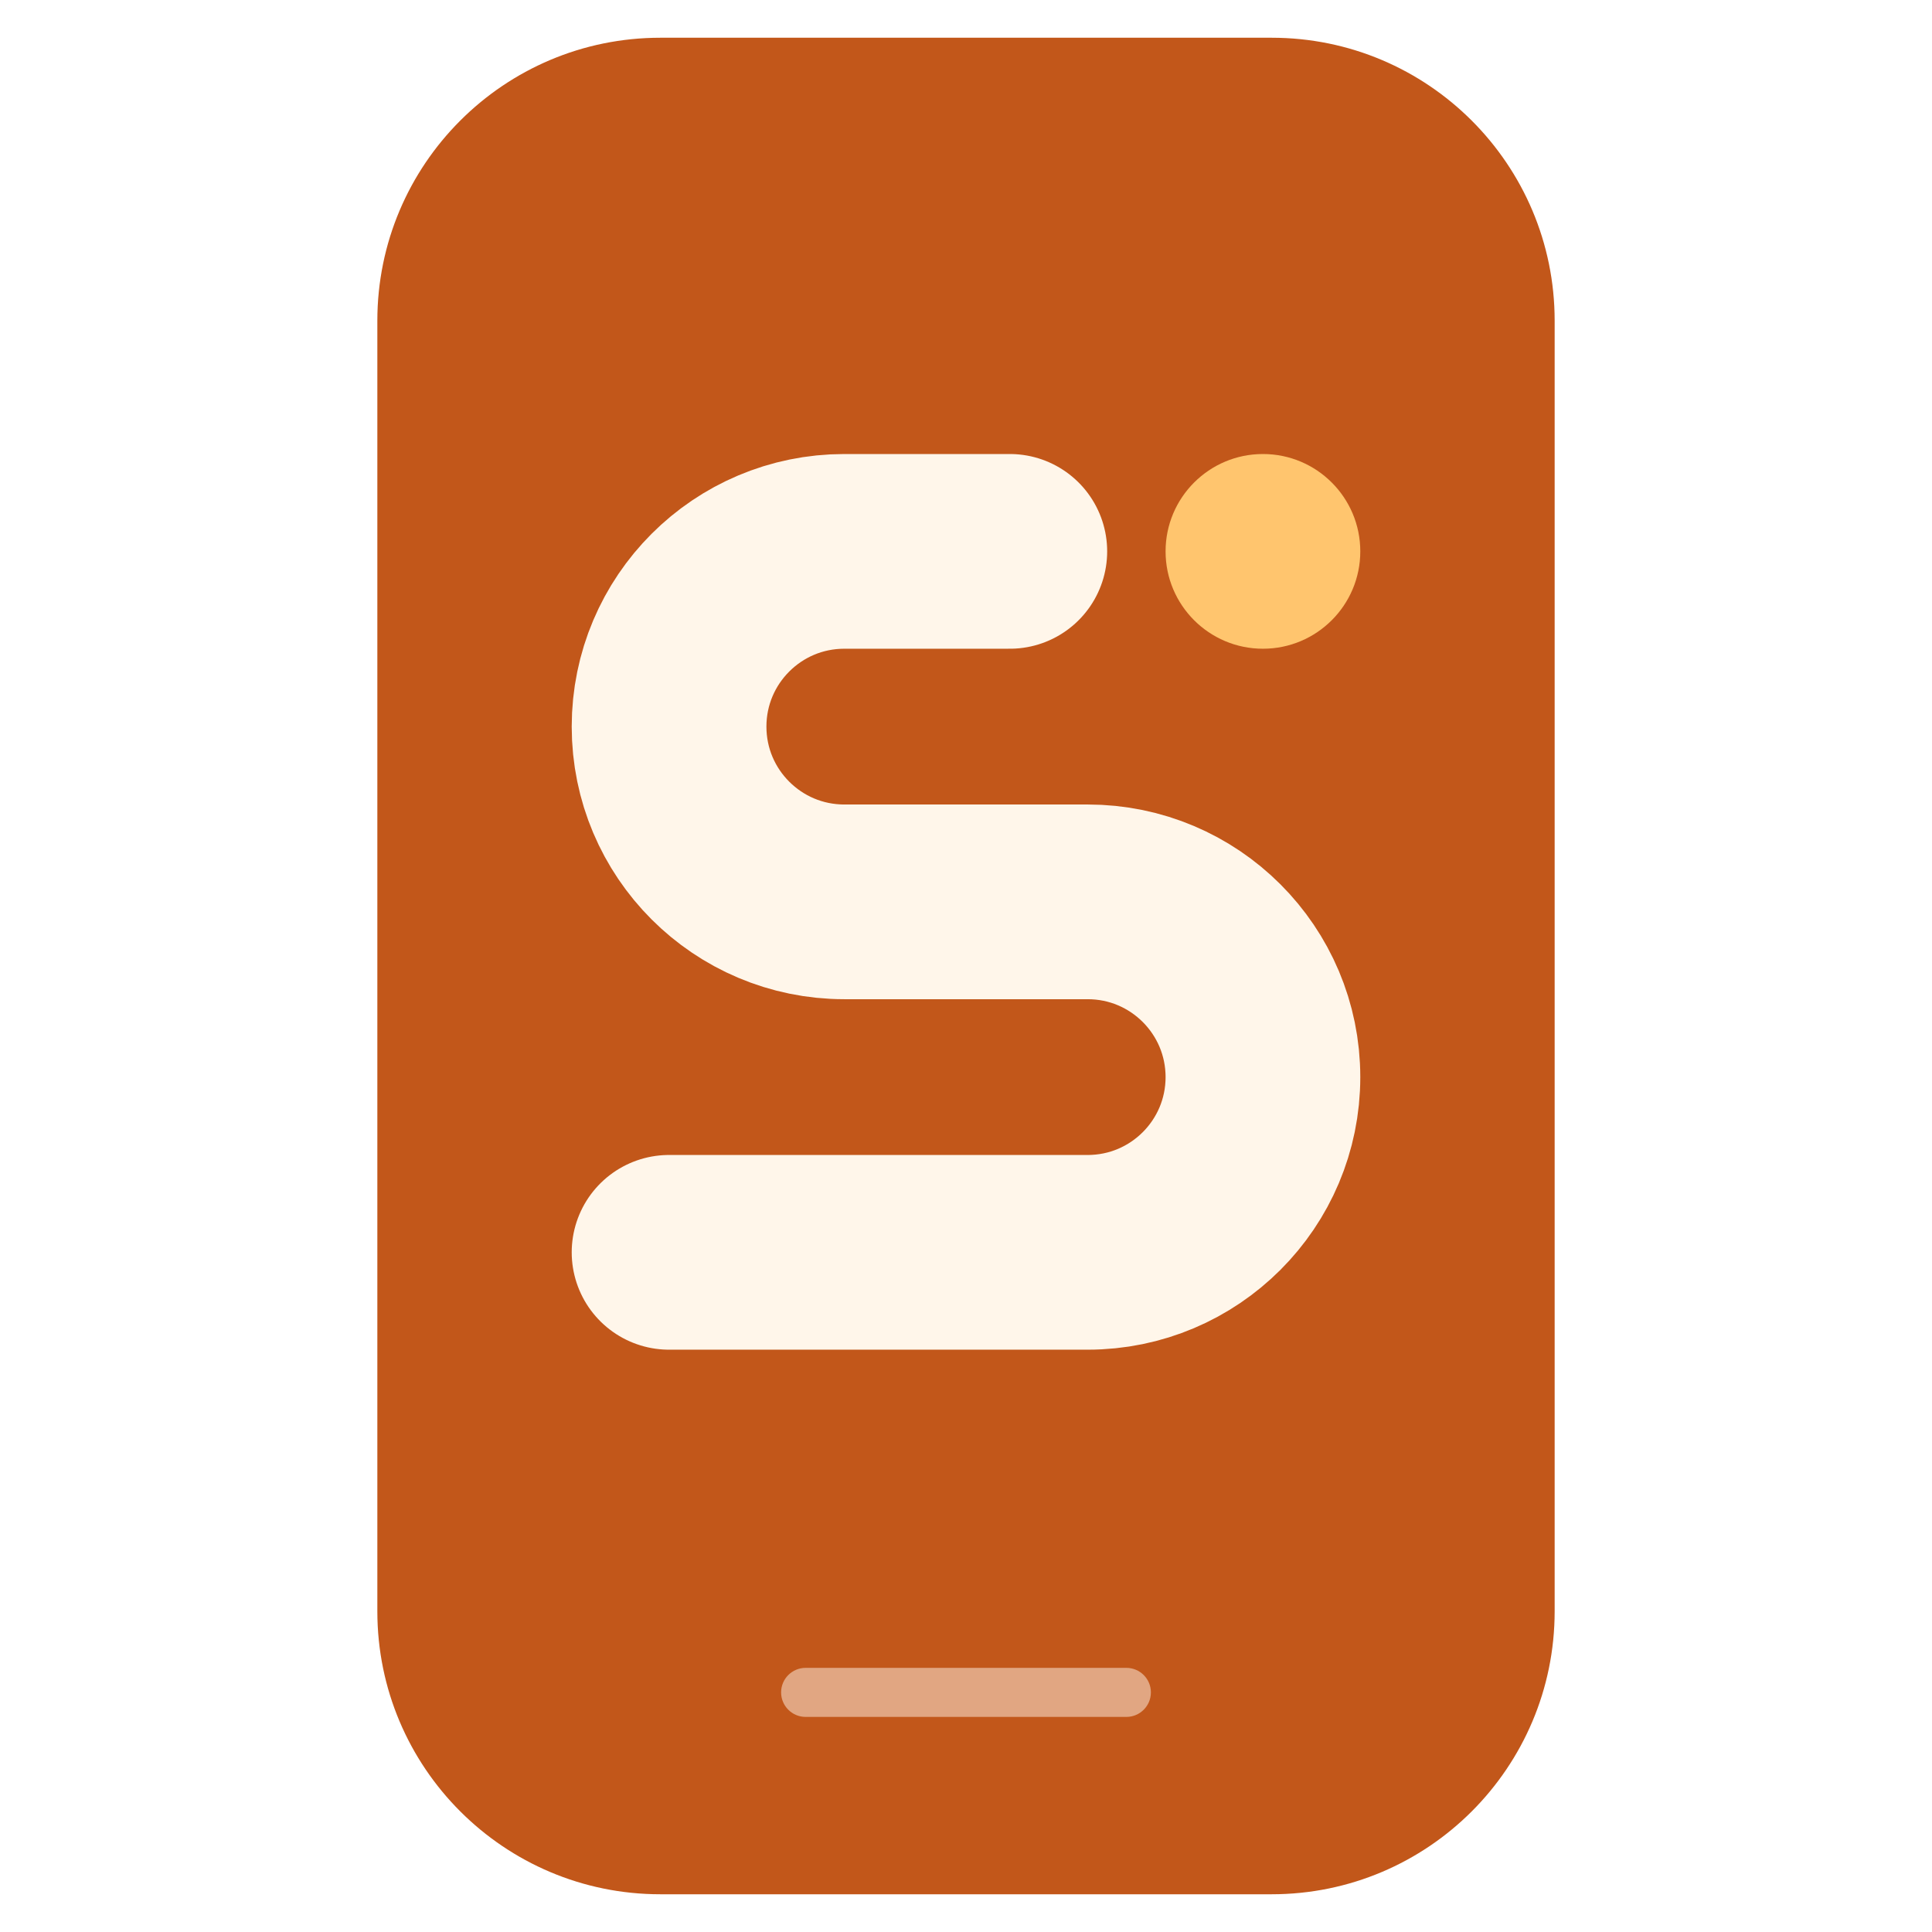
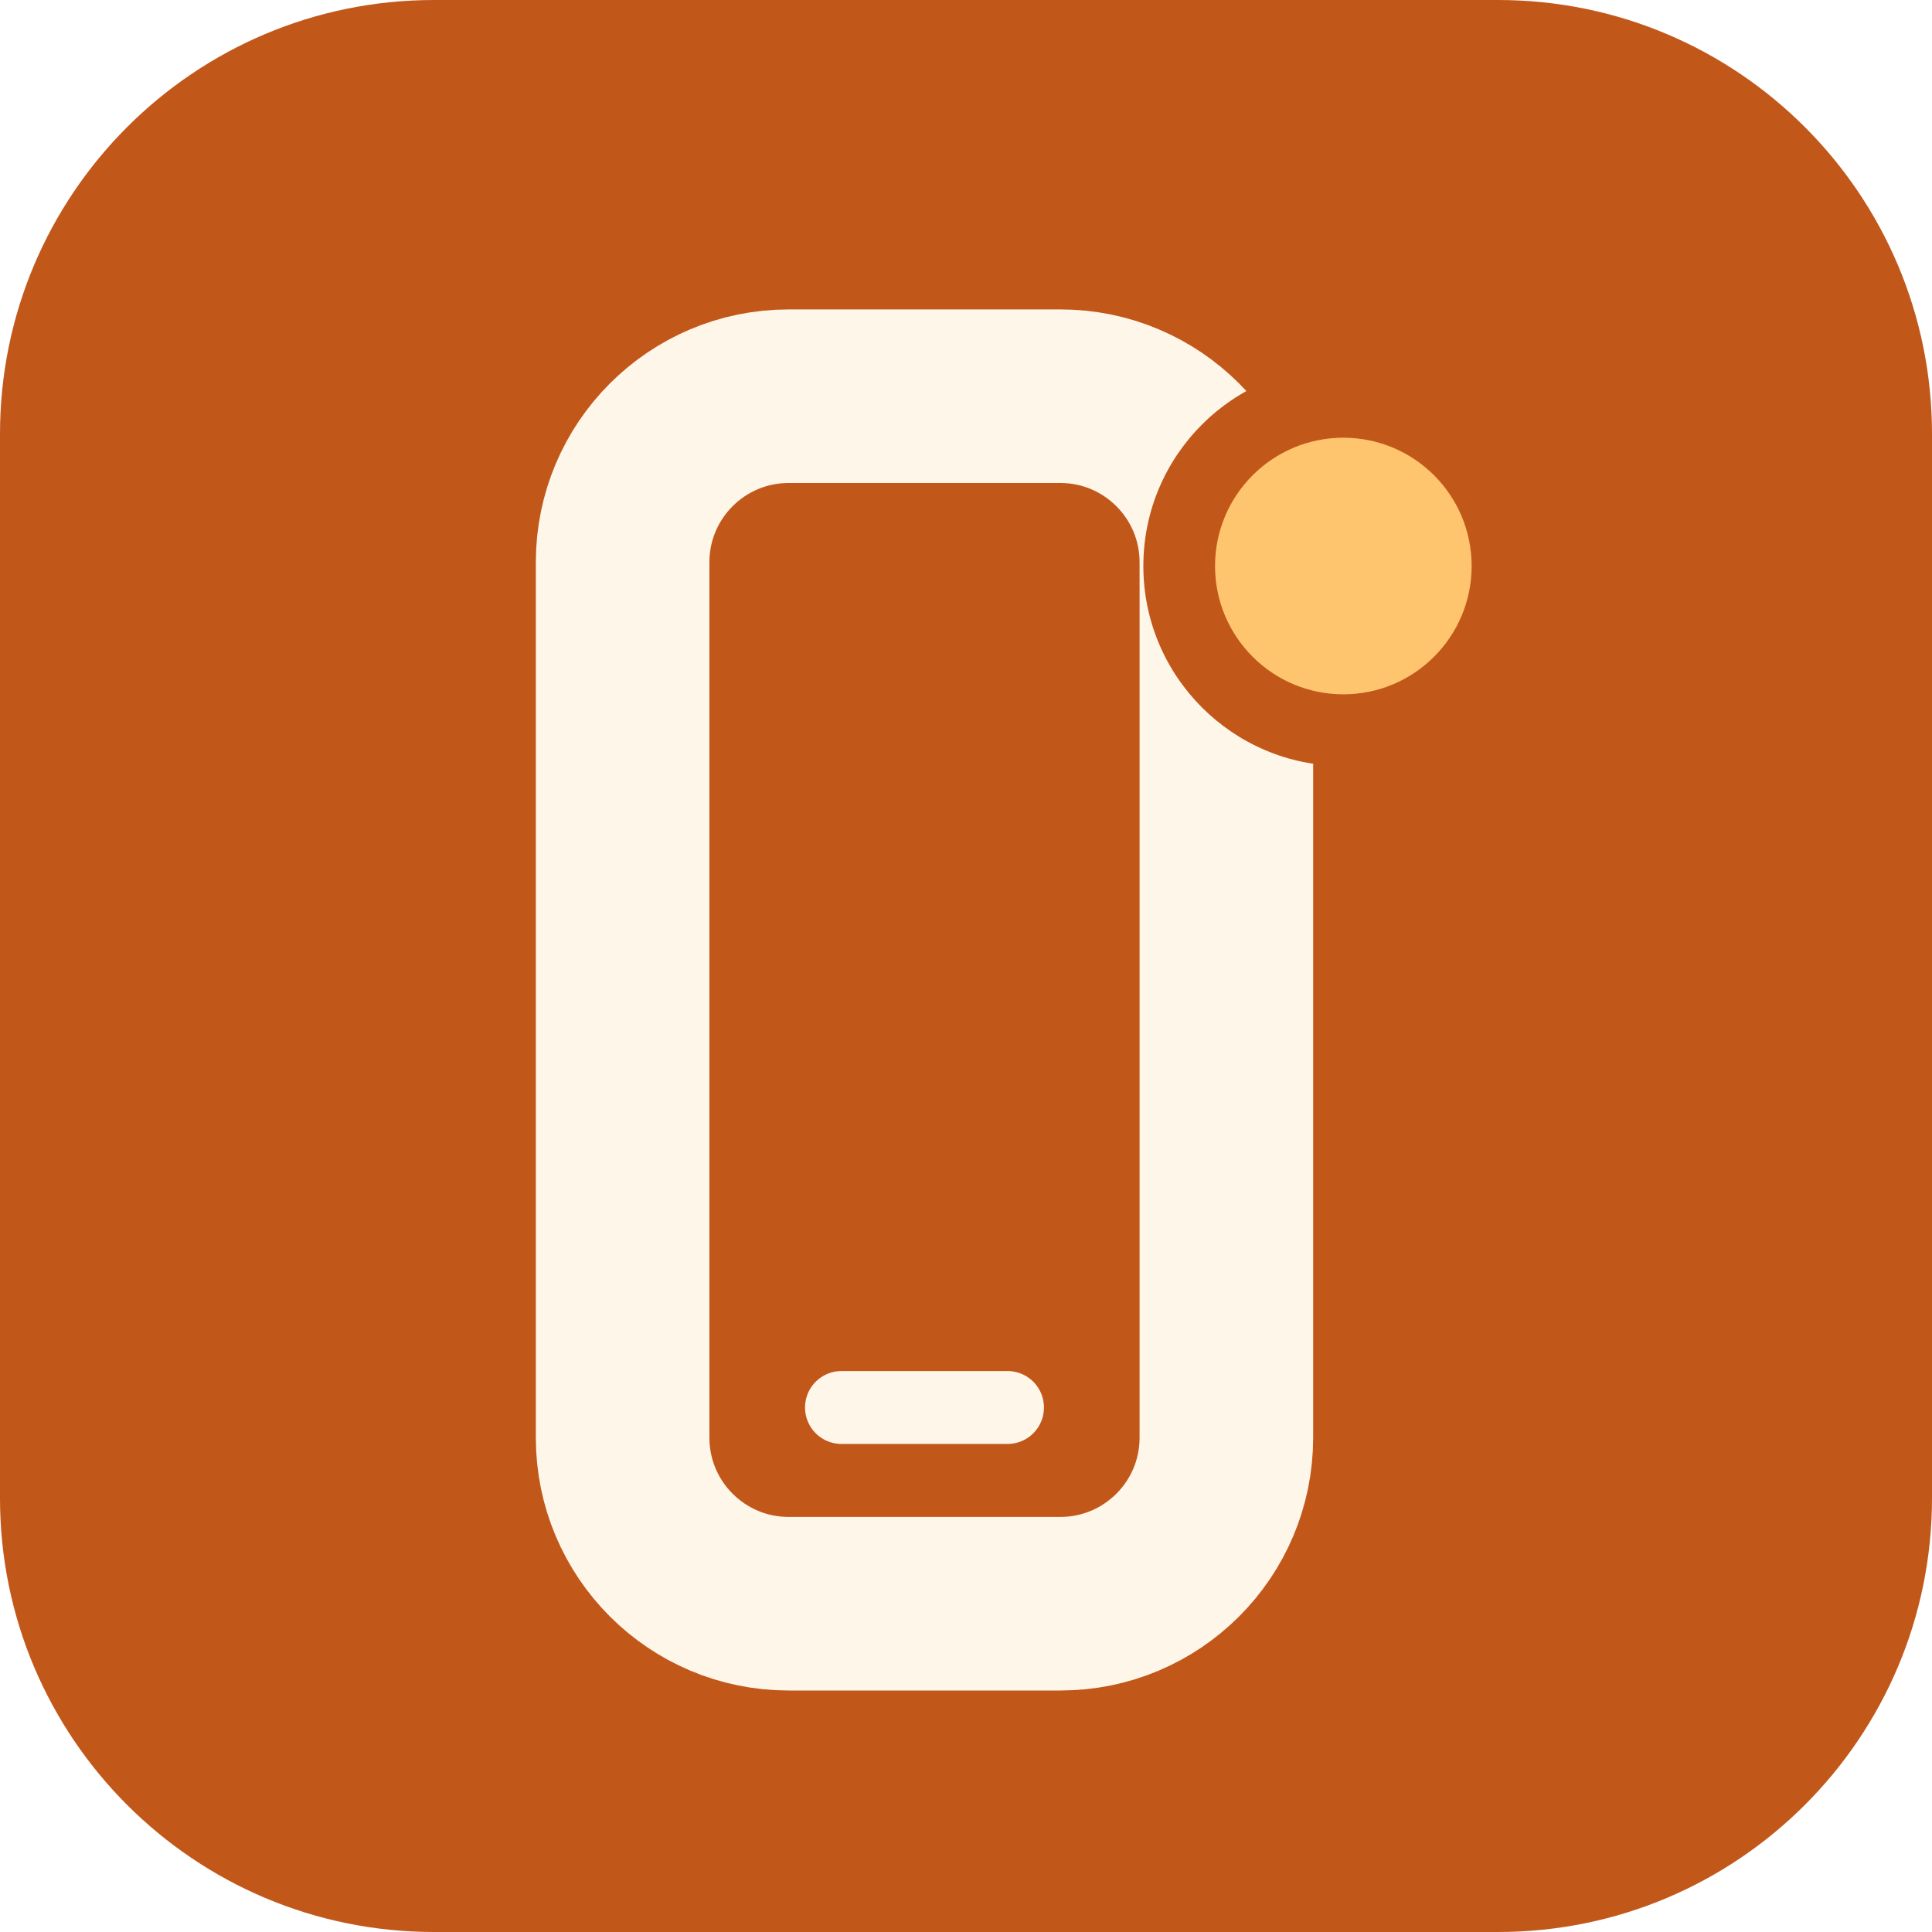
<svg xmlns="http://www.w3.org/2000/svg" viewBox="0 0 1024 1024" width="1024" height="1024">
-   <rect x="200" y="20" width="624" height="984" rx="150" fill="#C2571A" />
-   <g transform="translate(512 478) scale(0.86) translate(-512 -512)">
-     <path d="M539 296 H437 A108 108 0 0 0 437 512 H587 A108 108 0 0 1 587 728 H329" fill="none" stroke="#FFF6EA" stroke-width="120" stroke-linecap="round" stroke-linejoin="round" />
-     <circle cx="695" cy="296" r="60" fill="#FFC56E" />
-   </g>
-   <rect x="414" y="884" width="196" height="26" rx="13" fill="#FFF6EA" fill-opacity="0.5" />
+   <rect width="1024" height="1024" rx="230" fill="#C2571A" />
+   <path d="M418 210 H562 A88 88 0 0 1 650 298 V762 A88 88 0 0 1 562 850 H418 A88 88 0 0 1 330 762 V298 A88 88 0 0 1 418 210 Z" fill="none" stroke="#FFF6EA" stroke-width="92" stroke-linecap="round" stroke-linejoin="round" />
+   <path d="M446 746 H534" fill="none" stroke="#FFF6EA" stroke-width="38.64" stroke-linecap="round" />
+   <circle cx="712" cy="300" r="106" fill="#C2571A" />
+   <circle cx="712" cy="300" r="68" fill="#FFC56E" />
</svg>
